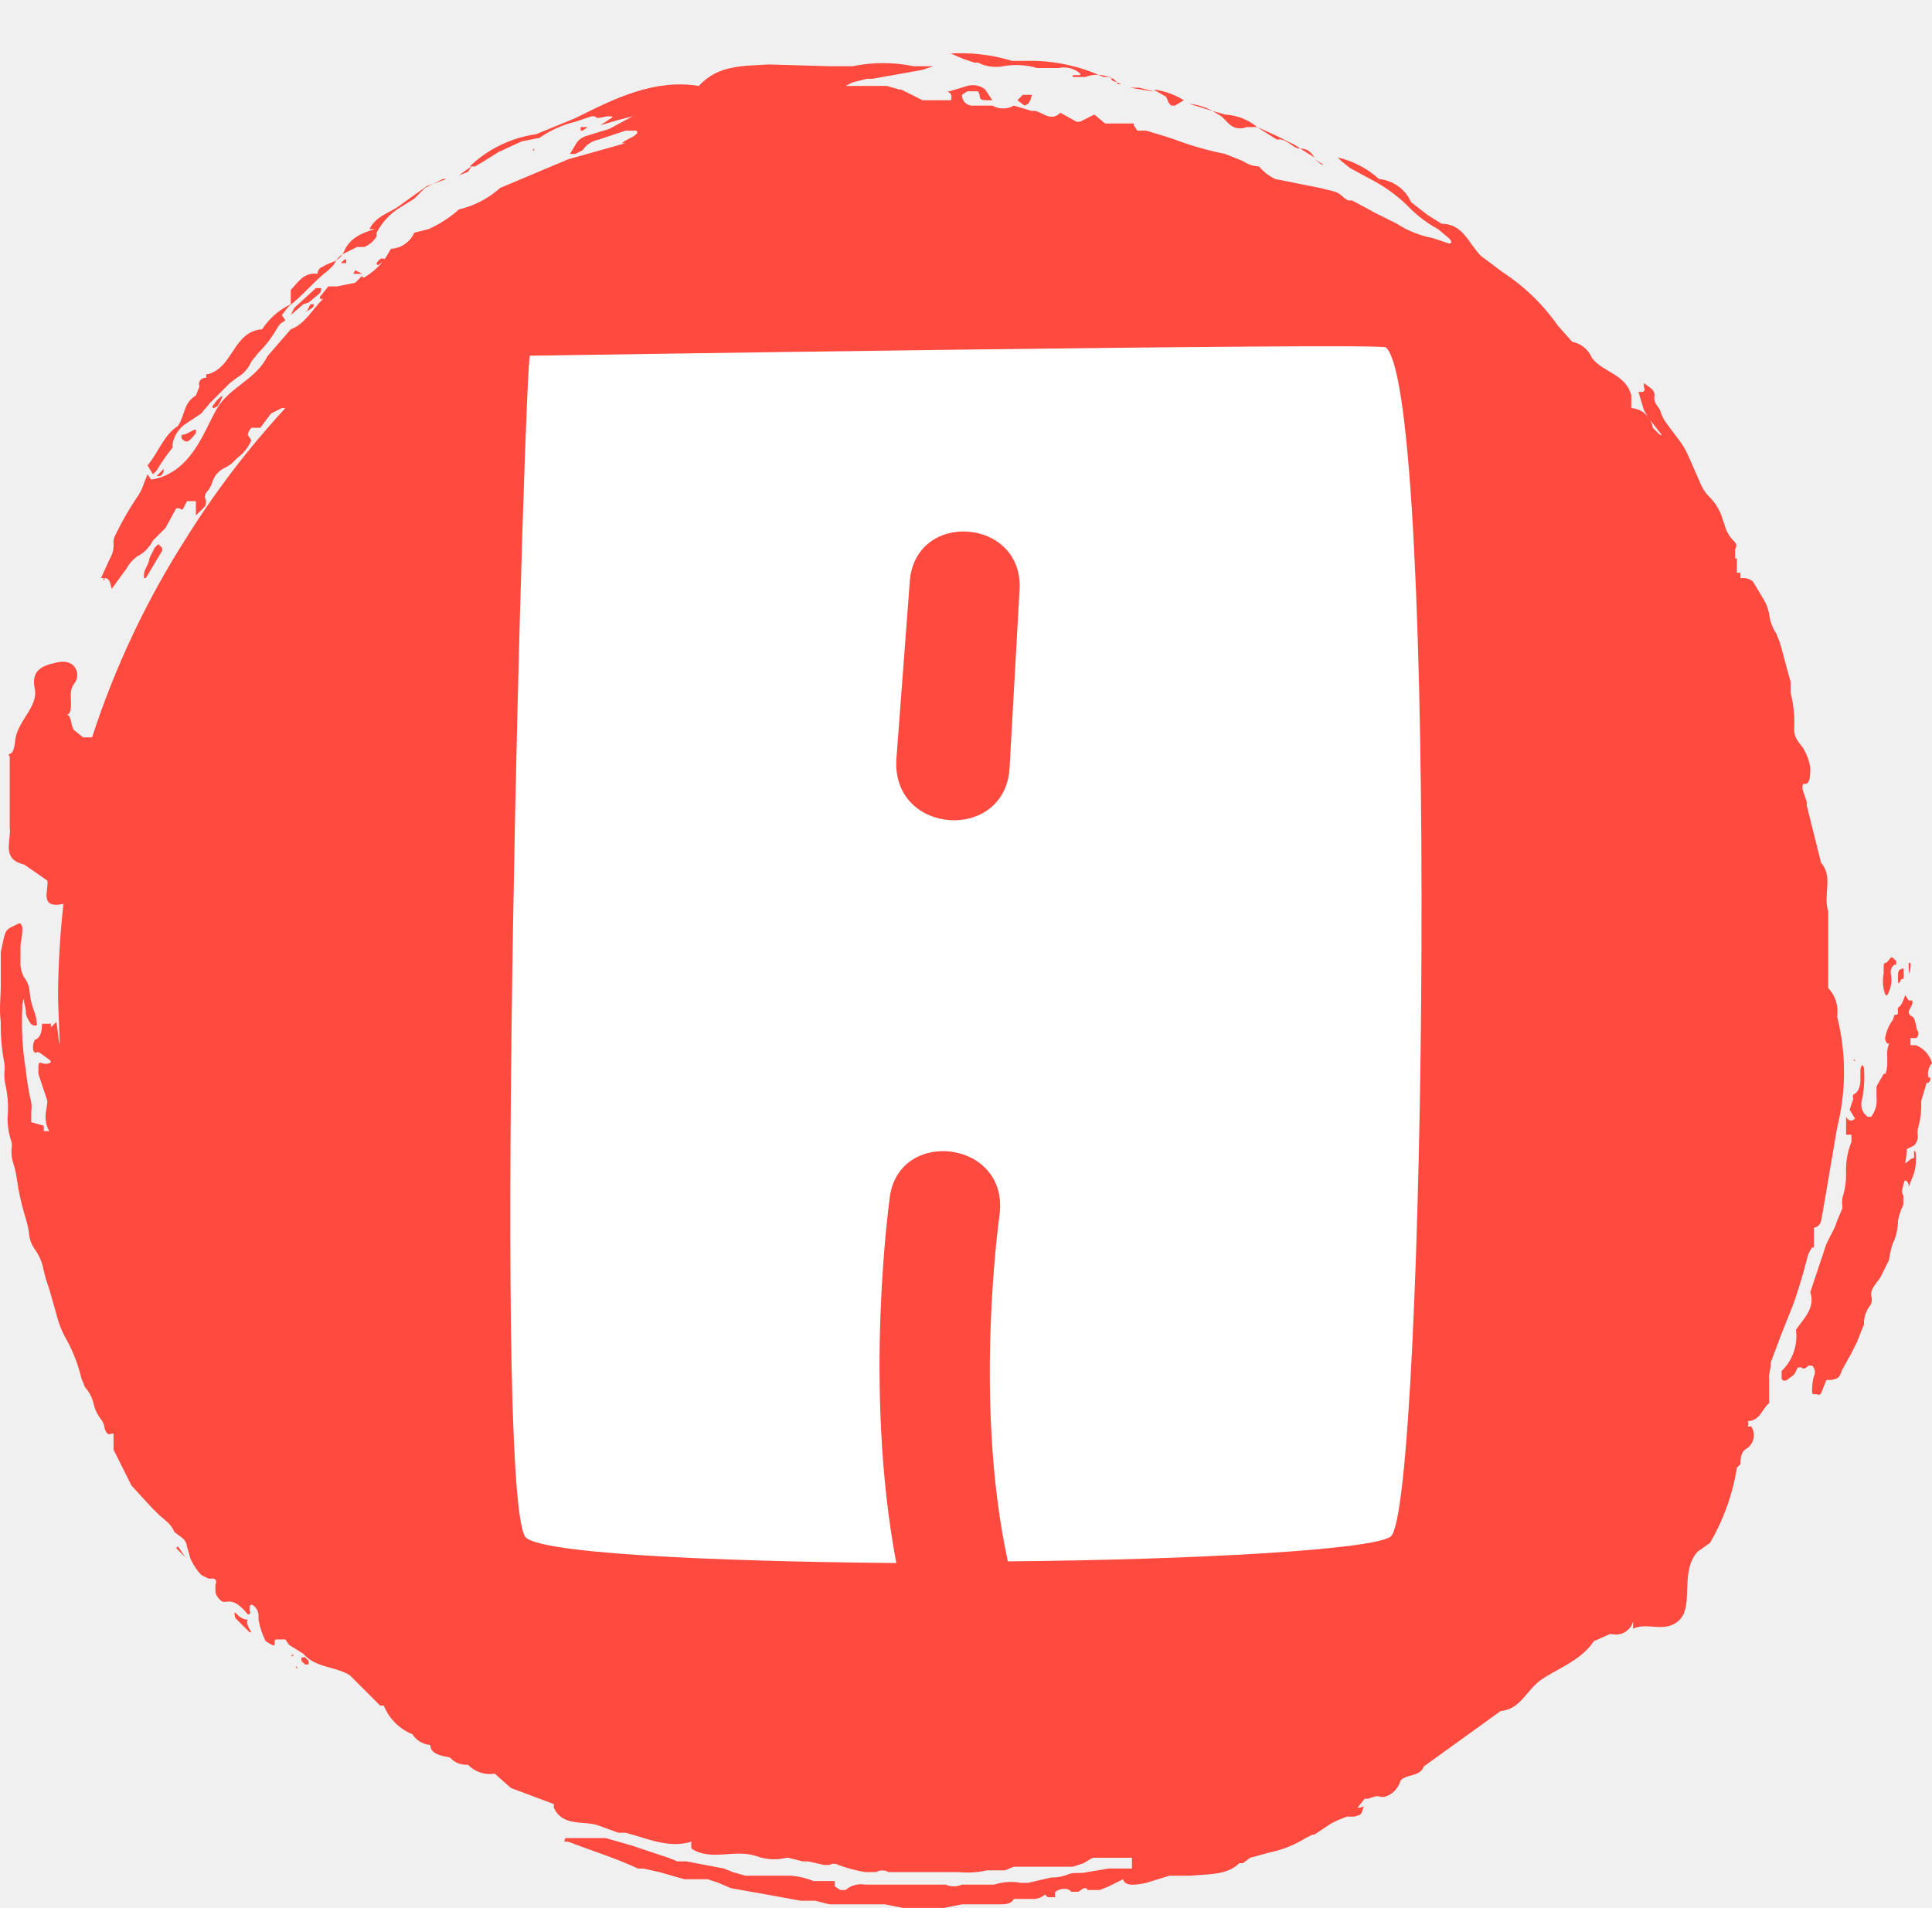
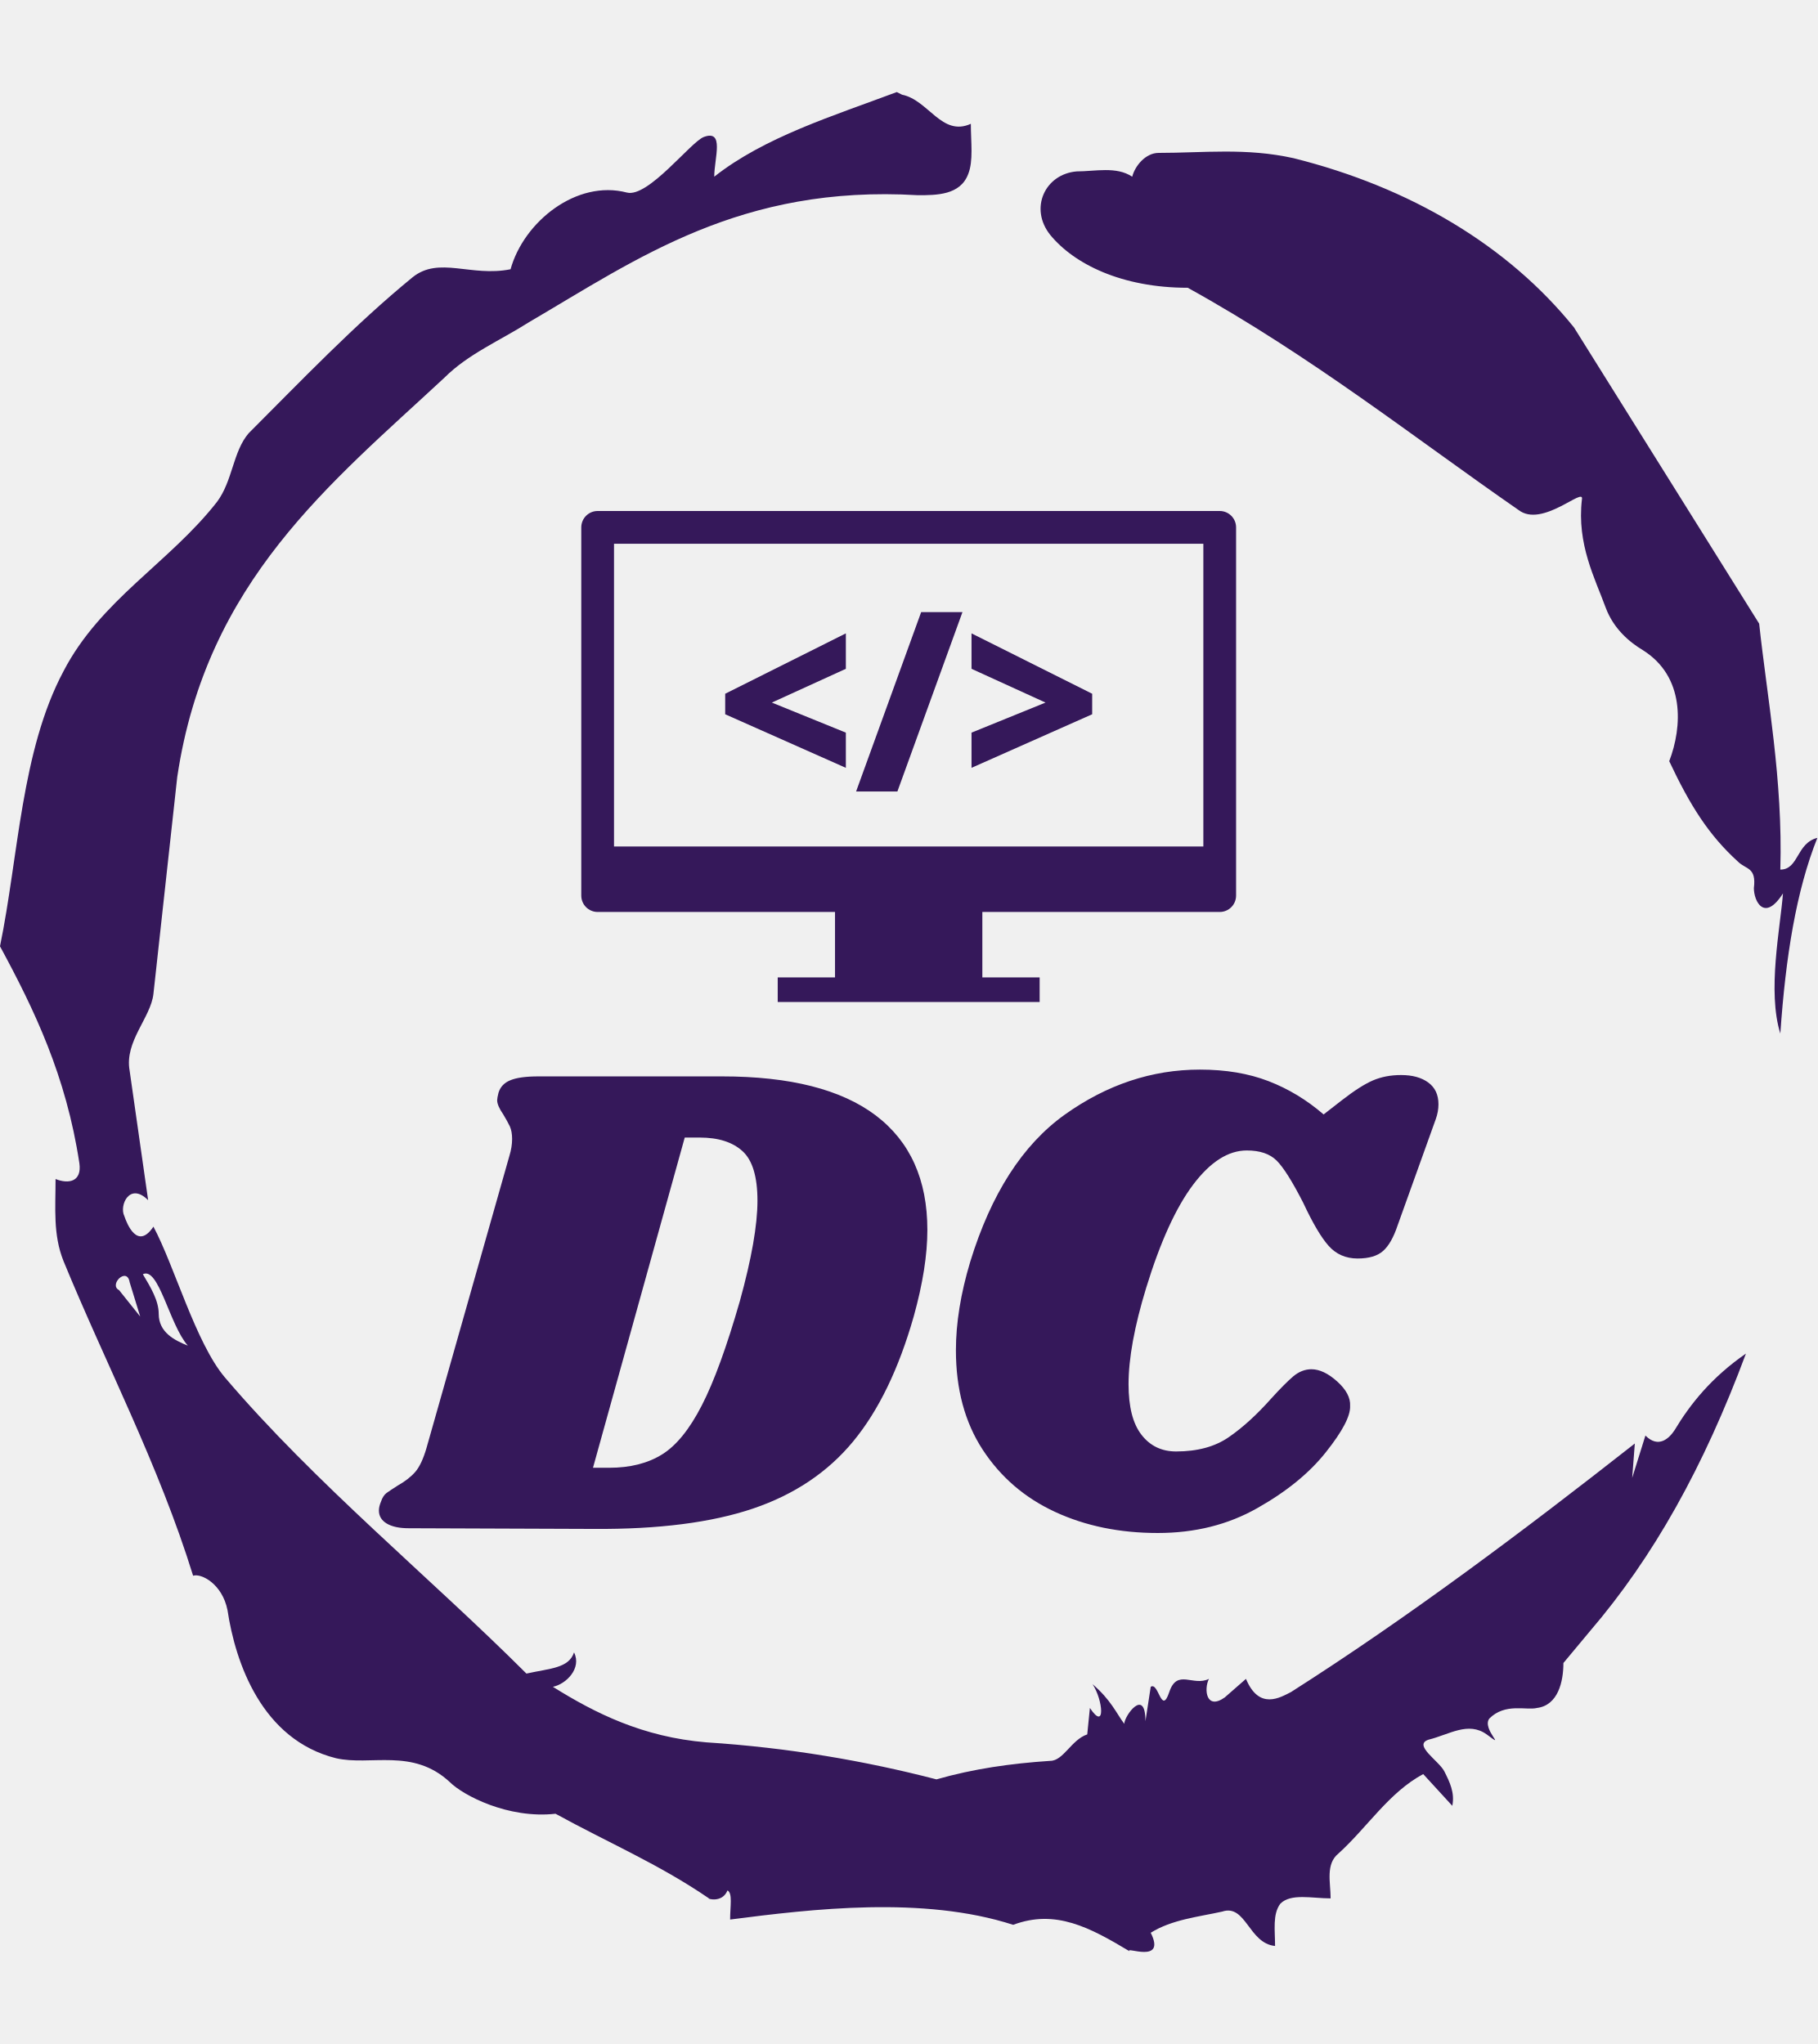
- <svg xmlns="http://www.w3.org/2000/svg" width="308.761" height="304.916" viewBox="0 0 106.008 104.687" class="css-1j8o68f" version="1.1" id="svg23">
-   <defs id="SvgjsDefs2684" />
-   <g id="SvgjsG2685" featurekey="rootContainer" transform="matrix(0.9820593,0,0,0.9820593,-0.05456052,0)" fill="#ff4a3f">
-     <g id="g17">
-       <path d="M19.8 15.3h.5l-.4-.2zm.5.1zm.8-.7c0 .1 0 .1.1.1l.4-.3c-.2-.1-.3-.1-.5.2zm.4-.2zm-4.1 2.3zm-.2.6l.3-.2c.1-.1.1-.2.1-.2h-.2l-.2.4c-.1-.1-.1 0 0 0zm2.2-2.9h-.1l-.2.2h.3zm-2.1 2.4l.6-.5c.1-.1.1-.2.1-.3h-.3l-1.2 1.1-.2.4.7-.6zm-1.1.8z" id="path3" />
-       <path d="M9.7 25v-.2a1.7 1.7 0 0 1 .7-1.1l.9-.6.5-.6.7-.7.4-.4.4-.3a1.9 1.9 0 0 0 .8-.9l.4-.5a5.9 5.9 0 0 0 1-1.3l.2-.3.3-.2-.2-.3.4-.5c.8-.6 1.4-1.4 2.2-2l.3-.3a1.4 1.4 0 0 1 .5-.6l.8-.4h.4a1.4 1.4 0 0 0 .7-.6V13a3.5 3.5 0 0 1 1.3-1.4l.8-.5.2-.2.4-.4 1-.5h.2l-1.1.4-1.4 1c-.6.5-1.4.6-1.8 1.4h.3c-.7.2-1.4.5-1.7 1.2s-.8.6-1.2.9a.4.4 0 0 0-.3.4c-.8-.1-1.1.5-1.5.9v.8a3.9 3.9 0 0 0-1.6 1.4c-1.6.1-1.6 2.1-3 2.5h-.1a.2.2 0 0 0 0 .2c-.3 0-.5.2-.4.5l-.2.5c-.7.4-.6 1.1-1 1.7-.8.5-1.1 1.5-1.7 2.2l.3.5.2-.2a11.6 11.6 0 0 1 .9-1.3zM53.9 3.3l.6.2h.2a2.2 2.2 0 0 0 1.4.2 4.1 4.1 0 0 1 1.9.1h1.2a1.4 1.4 0 0 1 1.2.3.1.1 0 0 1 0 .1H60a.1.1 0 0 0 0 .1h.7a1.8 1.8 0 0 1 1.3 0c.2 0 .1.1.2.2l.5.2h-.2c-.2-.4-.5-.4-.8-.4a9.7 9.7 0 0 0-4.3-.9h-.8A9.8 9.8 0 0 0 53 3h.2zm7.3 3.1zM50.3 4.7zm10.9 1.7h.2-.2zM19 14.7zm32.1-10zm17.6 2.2a.9.9 0 0 0 1 .2h.6a3.1 3.1 0 0 0-1.8-.7l-.7-.2.5.3zm-3.4-1.3c0 .1.1.2.2.3h.2l.5-.3a4.2 4.2 0 0 0-1.7-.6l.7.4zm7.4 2.7l.8.5c-.2-.3-.4-.5-.8-.5z" id="path5" />
-       <path d="M99 76.1l.6-1.6.6-1.5c.2-.5.6-1.8.8-2.6a1.7 1.7 0 0 1 .3-.7h.1v-1.1c.5-.1.4-.6.5-.9l.8-4.7a12.7 12.7 0 0 0 0-6.2 1.9 1.9 0 0 0-.5-1.6v-4.3c-.3-.9.3-1.9-.4-2.7L101 45a.4.4 0 0 0 0-.2l-.2-.6a.5.5 0 0 1 0-.4h.1c.3 0 .3-.5.3-.9a3 3 0 0 0-.4-1.1l-.3-.4a1.1 1.1 0 0 1-.2-.7 6.7 6.7 0 0 0-.2-2v-.6c-.2-.7-.4-1.5-.6-2.2l-.2-.5a2.5 2.5 0 0 1-.4-1.1 2.5 2.5 0 0 0-.3-.8l-.6-1a.8.8 0 0 0-.6-.2h-.1V32h-.2v-.8H97V31a.4.4 0 0 0 0-.1v-.2c.1-.2.1-.3-.1-.5a1.8 1.8 0 0 1-.4-.6l-.2-.6a2.9 2.9 0 0 0-.7-1.2 2.2 2.2 0 0 1-.5-.7l-.7-1.6a4.3 4.3 0 0 0-.6-1l-.6-.8a2.4 2.4 0 0 1-.4-.8l-.2-.3a.6.6 0 0 1-.1-.5.5.5 0 0 0-.2-.4l-.4-.3v.2c.1.2 0 .3-.1.3h-.2l.3 1 .3.5.7.9h-.1l-.2-.2-.2-.2a1.3 1.3 0 0 0-1.2-1.1v-.7c-.3-1.2-1.6-1.3-2.2-2.1a1.5 1.5 0 0 0-1.1-.9l-.8-.9a11.3 11.3 0 0 0-3.1-3l-.8-.6-.4-.3c-.7-.7-1-1.8-2.2-1.8l-.8-.5-.9-.7a2.2 2.2 0 0 0-1.8-1.3 5.1 5.1 0 0 0-2.3-1.2l.2.2.5.4 1.3.7a8.5 8.5 0 0 1 2.1 1.6 6.8 6.8 0 0 0 1.5 1.1l.6.5c.1.1.2.2.1.3H81l-.9-.3a5.6 5.6 0 0 1-2-.8l-1.2-.6-1.3-.7h-.2c-.3-.1-.4-.4-.8-.5l-.8-.2-2.5-.5a2.6 2.6 0 0 1-.9-.7 1.7 1.7 0 0 1-.9-.3l-1-.4a18.1 18.1 0 0 1-2.8-.8l-.6-.2-1-.3h-.5l-.2-.3v-.1h-1.6l-.6-.5-.4.2-.4.2h-.2l-.9-.5c-.6.6-1.1-.2-1.6-.1l-1-.3a1.2 1.2 0 0 1-1.2 0h-1.2a.6.6 0 0 1-.5-.6l.3-.2h.6a.7.7 0 0 1 .1.3c0 .2.2.2.5.2h.2l-.4-.6a1.1 1.1 0 0 0-1-.2l-1 .3H53c.3.2.2.3.2.5h-1.6l-.4-.2-.8-.4h-.1l-.7-.2h-2.3l.4-.2.8-.2h.3l1.7-.3 1.1-.2.6-.2h-1.1a8.4 8.4 0 0 0-3.4 0h-1.3L43 3.6c-1.4.1-2.8 0-3.9 1.2-2.5-.4-4.7.7-6.9 1.8l-2.2.9a6.7 6.7 0 0 0-3.7 1.8h.3l.5-.3.8-.5 1.3-.6 1-.2a6 6 0 0 1 2-.9l.9-.3h.2c.1.2.5 0 .7 0h.2c.1 0 .1.1 0 .1l-.6.4 1-.3.8-.2-1.3.7-1.3.4a1 1 0 0 0-.6.5l-.3.5h.3l.4-.2a1.4 1.4 0 0 1 .9-.6l1.5-.5h.5a.1.1 0 0 1 .1.2c-.2.2-.6.3-.8.5h.2l-3.2.9-3.8 1.6a5.2 5.2 0 0 1-2.3 1.2 6.6 6.6 0 0 1-1.7 1.1l-.8.2a1.5 1.5 0 0 1-1.3.9l-.3.5a3.7 3.7 0 0 1-1.2 1.1h-.1v-.1l-.2.2-.2.2-1 .2h-.5l-.4.5c-.1.1-.1.2 0 .2h.1c-.6.6-1 1.4-1.8 1.7L15 19.9c-.6 1.2-1.8 1.6-2.6 2.6s-1.4 3.9-3.9 4.3l-.2-.3-.2.5a2.7 2.7 0 0 1-.4.8 16.9 16.9 0 0 0-1.2 2.1.8.8 0 0 0-.1.5 1.4 1.4 0 0 1-.2.8l-.5 1.1h.2c.3 0 .3.3.4.6l.8-1.1a2.2 2.2 0 0 1 .6-.7 2 2 0 0 0 .9-.9l.3-.3.4-.4.6-1.1h.2c.1.1.1.1.2 0l.2-.4h.5v.8l.5-.5a.5.5 0 0 0 0-.5.4.4 0 0 1 .1-.3 1.5 1.5 0 0 0 .3-.5 1.3 1.3 0 0 1 .8-.9l.3-.2.3-.3a2.4 2.4 0 0 0 .8-1l-.2-.3c0-.1.1-.3.2-.4h.5l.6-.8.6-.3h.2a48.8 48.8 0 0 0-5.5 7.2h-.1.1a48.4 48.4 0 0 0-5.3 11.2h-.5l-.5-.4c-.2-.2-.1-.7-.4-.9h.1c.3-.5-.1-1.2.3-1.7s.1-1.4-.9-1.2-1.5.5-1.3 1.5-1 1.8-1.1 2.9-.5.5-.3.9v3.9c.1.8-.5 1.8.8 2.1l1.3.9c.1.5-.5 1.6.9 1.3a49.2 49.2 0 0 0-.3 5c0 1.1.1 2.2.1 3.3v-.4c-.1-.4-.1-.8-.2-1.3l-.3.3v-.2h-.5c0 .5-.1.8-.4.9a.9.9 0 0 0-.1.5c0 .1.1.3.2.2s.4.2.7.4-.2.3-.4.2-.2.1-.2.3v.3l.5 1.5c0 .3-.1.6-.1.9a1.7 1.7 0 0 0 .2.8h-.3v-.3l-.7-.2v-.6a1.5 1.5 0 0 0 0-.5 14.6 14.6 0 0 1-.3-1.8 16.6 16.6 0 0 1-.2-3.5.9.9 0 0 1 .1-.5v.2a2.9 2.9 0 0 1 .1.5.8.8 0 0 0 .1.4c.1.2.2.4.4.4s.1-.1.1-.2a2.1 2.1 0 0 0-.1-.5 4.2 4.2 0 0 1-.3-1.3 1.5 1.5 0 0 0-.3-.7 1.6 1.6 0 0 1-.2-.9v-.8c0-.3.1-.6.1-.9a.5.5 0 0 0-.1-.4h-.1c-.8.4-.7.2-1 1.6V55c0 .7-.1 1.4 0 2.1a10.8 10.8 0 0 0 .2 2.3 1.8 1.8 0 0 1 0 .5 3.1 3.1 0 0 0 .1.9 5.9 5.9 0 0 1 .1 1.3 3.9 3.9 0 0 0 .2 1.7 1.2 1.2 0 0 1 0 .4 2.1 2.1 0 0 0 .1.8 4.9 4.9 0 0 1 .2.9 14 14 0 0 0 .5 2.2 5 5 0 0 1 .2 1 1.7 1.7 0 0 0 .3.7 2.9 2.9 0 0 1 .5 1.2 8.5 8.5 0 0 0 .3 1l.4 1.4a5.4 5.4 0 0 0 .6 1.5 8.5 8.5 0 0 1 .8 2.1l.2.5a2.1 2.1 0 0 1 .5 1 2.1 2.1 0 0 0 .4.8 1 1 0 0 1 .2.5c.1.3.2.4.4.3h.1v.9l.5 1 .5 1 1.1 1.2.4.4c.3.3.7.5.9 1l.4.3a.7.7 0 0 1 .3.5l.2.7a3.3 3.3 0 0 0 .6.9l.4.2h.3a.2.2 0 0 1 .1.3 2.5 2.5 0 0 0 0 .5.9.9 0 0 0 .4.5h.2c.4-.1.8.2 1.2.7h.1c0-.1.1-.1 0-.2v-.2c0-.1.1-.2.2-.1a.7.7 0 0 1 .3.6v.2a4.3 4.3 0 0 0 .4 1.2c.5.3.5.3.5.1s0-.2.2-.2h.4l.2.3.8.5c.7.8 1.8.7 2.6 1.2l1.7 1.7h.2a2.9 2.9 0 0 0 1.6 1.6 1.3 1.3 0 0 0 1 .6c0 .5.6.6 1.1.7a1.2 1.2 0 0 0 .8.4h.2a1.7 1.7 0 0 0 1.5.5l.9.8 2.4.9v.2c.5 1.1 1.7.7 2.5 1l1.1.4h.4c1.2.3 2.4.9 3.7.5a.7.7 0 0 0 0 .4c1.1.7 2.4 0 3.6.4a2.9 2.9 0 0 0 1.7.1h.1l.8.2h.3l.9.2h.3a.5.5 0 0 1 .5 0 7.9 7.9 0 0 0 1.5.4h.6a.7.7 0 0 1 .7 0h3.9a5 5 0 0 0 1.6-.1h1l.5-.2H60l.6-.2.5-.3h2.2v.6H62l-1.2.2c-.4.1-.7 0-1 .1a2.4 2.4 0 0 1-1 .2l-1.3.3h-.4a3.1 3.1 0 0 0-1.5.1h-1.8a1.1 1.1 0 0 1-.9 0h-4.5a1.3 1.3 0 0 0-1.1.3H47l-.3-.2v-.3h-1.2a4.1 4.1 0 0 0-1.3-.3h-2.5l-.7-.2-.5-.2-2.1-.4h-.5l-.5-.2-2.1-.7-1.4-.4h-2.2c-.1 0-.1.1-.1.2h.2c1.3.5 2.6.9 3.9 1.5h.3l.9.2 1.4.4h1.3l.6.2.7.3 1.7.3 1.1.2 1.1.2h.8l.8.2h3.1l1 .2h2.3l1-.2H56c.4 0 .6-.1.7-.3h1a1 1 0 0 0 .8-.3c-.1.1 0 .1.1.2h.4v-.2c0-.1 0-.1.2-.2s.6-.1.7.1h.4l.3-.2c.2 0 .2 0 .2.1h.7l.5-.2.8-.4c.1.3.4.4 1.3.2l1.3-.4h1.2c.9-.1 2 0 2.7-.7h.2l.4-.3 1.1-.3a6.1 6.1 0 0 0 2-.8l.4-.2h.1l.9-.6.4-.2.5-.2h.4c.4-.1.4-.1.5-.4s0-.1-.2-.1h-.1l.4-.5h.2c.3-.1.5-.2.7-.1h.2a1.3 1.3 0 0 0 .9-.9c.3-.4 1.1-.2 1.3-.8l4.3-3.1c1.1-.1 1.4-1.1 2.2-1.7s2.3-1.1 3-2.2l.9-.4h.1a1 1 0 0 0 1.2-.7v.4c.8-.4 1.8.3 2.6-.5s0-2.7 1-3.8l.7-.5a12.1 12.1 0 0 0 1.5-4.2l.2-.2c0-.3 0-.7.4-.9a.9.9 0 0 0 .2-1.2h-.2a.3.3 0 0 0 0-.3c.7 0 .8-.7 1.2-1V77a.5.5 0 0 1 0-.2 3.8 3.8 0 0 0 .1-.7zM5.9 32.2z" id="path7" />
-       <path d="M26.4 9.3l-.3.2-.4.3.5-.2zm6.1-2h.1l.3-.2h-.4zm-2.6 1l-.1.1h.1v-.1zm-1.5 1.4zm1.3-.2zm-6.3 3.1zM9.2 26.2l-.4.4H9a.4.4 0 0 0 .2-.4zm3-3.5a2.1 2.1 0 0 0 .3-.6 1.5 1.5 0 0 0-.5.5c-.1.1-.1.2 0 .2zM11 24.2V24c-.2 0-.5.3-.8.3v.2c.3.3.4.2.8-.3zm3 66.2zM73.9 9.2h.1l-.5-.3zm-2.5-1.4c.5-.1.8.4 1.2.5h.1l-.3-.2-1-.5-1.1-.5.3.2zM52.8 3.1zm11.7 2h-.1l-1.2-.2h.5zm2 .7l1.3.4a3.3 3.3 0 0 0-1.3-.4zm-9 0a1 1 0 0 0 .2-.5h-.5l-.3.3.4.3zm9 1.6zM49.9 4.2zm2.9.7zM48.5 4zm13.8 2.1a.5.5 0 0 0 0 .1zm44.8 52.3h-.3V58h.3c.1 0 .2-.3.1-.4s-.1-.7-.3-.8a.3.3 0 0 1-.2-.3l.2-.4a.4.4 0 0 0 0-.2h-.2l-.2-.3c-.1.3-.2.6-.4.7a.5.5 0 0 0 0 .2c0 .1 0 .2-.1.2h-.1a1.1 1.1 0 0 1-.1.3 2.3 2.3 0 0 0-.4.9.4.4 0 0 0 .1.4h.1a1.7 1.7 0 0 0-.1.8v.4a1.8 1.8 0 0 1-.1.5h-.1l-.4.7v.6a1.5 1.5 0 0 1-.3 1.1h-.2l-.2-.2a.9.9 0 0 1-.1-.8 6.5 6.5 0 0 0 .1-1.7c0-.1-.1-.2-.1-.2a.5.5 0 0 0-.1.3v.6c0 .2-.1.6-.3.7s-.1.2-.1.3l-.2.6.3.5c-.2.2-.4.1-.5-.1v1h.3v.4a4.2 4.2 0 0 0-.3 1.4 3.3 3.3 0 0 0 0 .4 4 4 0 0 1-.2 1.3 2 2 0 0 0 0 .6l-.3.7a3.2 3.2 0 0 1-.3.7l-.3.6-.9 2.7c.3.9-.4 1.5-.8 2.1a2.7 2.7 0 0 1-.8 2.3v.4c0 .1.1.2.3.1l.4-.3.2-.4h.2c.1.1.2.1.4-.1h.2a.5.5 0 0 1 .1.6 2.9 2.9 0 0 0-.1.8c0 .1 0 .2.1.2h.2c.1.1.2 0 .3-.3l.2-.5h.3c.4-.1.4-.1.6-.6l.5-.9.3-.6.4-1a1.6 1.6 0 0 1 .3-1 .6.6 0 0 0 .1-.6c0-.2 0-.3.2-.6l.3-.4.5-1a4.7 4.7 0 0 1 .2-.9 3 3 0 0 0 .3-1.3 3.8 3.8 0 0 1 .3-.9v-.5c-.1-.2-.1-.2 0-.6s.1-.2.2-.2a.4.4 0 0 1 .1.3l.2-.5a2.3 2.3 0 0 0 .2-.9v-.3c0-.1 0-.3-.1-.3v.4c-.2 0-.3.2-.5.3a6.4 6.4 0 0 0 .1-.8l.4-.2a.7.7 0 0 0 .2-.6 1.4 1.4 0 0 1 0-.3 4.8 4.8 0 0 0 .2-1.4v-.2l.3-1h.1a.3.3 0 0 0 .1-.3h-.1a.9.9 0 0 1 .2-.8 1.5 1.5 0 0 0-.9-1zm-1.2 7.8zm-.2-9.9zm0 0zM9.1 30.8a.3.3 0 0 0 0-.2l-.2-.2-.2.2-.3.6c0 .3-.3.6-.3.9v.2h.1zm96.3 24.8h.1a1.7 1.7 0 0 0 .2-1.2.5.5 0 0 1 .2-.5h.1v-.2l-.2-.2h-.1c-.1.1-.2.3-.3.3s-.1.1-.1.3v.3a2.2 2.2 0 0 0 .1 1.2zM13.2 90.1c-.1 0 0 .2 0 .3l.8.8h.1c-.2-.3-.3-.6-.2-.7a.9.9 0 0 1-.5-.2zm.8.3zm92.3-35.7h.1a2 2 0 0 0 0-.6c-.3.1-.3.1-.3.6s.1.1.2 0z" id="path9" />
-       <path d="M106.7 62a.6.6 0 0 0 .1-.5c0-.1-.1-.2-.1-.1h-.2v.2c0 .4.1.5.2.4zm.1-8.2h-.1v.6a1 1 0 0 0 .1-.6zM17.1 92.6h-.2v.2l.2.2h.2v-.2zm86.6-33.3c0-.1 0-.1-.1-.1zM9.9 86.5l.5.5-.4-.6z" id="path11" />
-       <circle cx="10.5" cy="87.1" transform="rotate(-24.8 10.4 87.159)" id="circle13" />
-       <path d="M9.7 30.1h-.1v.2-.2h.1zm83.2-6.6l-.2-.3h-.1zm-14.7 77.1zM5.9 32.2zm-.1.2a.3.3 0 0 0 .1-.2v.2zm1.9-4.9zM61.5 2.4zm42.8 58.2v.1-.1zM16.4 92.5h-.1c.1.1.2 0 .1-.1zm.2.7h.1l-.1-.1v.1zm73.9-71.3zm15.2 34.4zM14.6 91.7zm92.1-37zm-.8 11.4zM34.6 0z" id="path15" />
-     </g>
-   </g>
-   <g id="SvgjsG2686" featurekey="nameFeature-0" transform="matrix(2.284354,0,0,2.284354,27.98006,-5.60952)" fill="#ffffff">
-     <path d="M9.6 16.48 l-0.32 4.24 c-0.08 1.8 2.6 1.96 2.72 0.2 l0.24 -4.28 c0.12 -1.76 -2.56 -1.96 -2.64 -0.16 z M0.48 11 l0 0 c0.04 0 20.48 -0.32 20.56 -0.2 c1.28 1.12 0.96 27.8 0.12 28.56 c-0.4 0.32 -4.64 0.56 -9.2 0.6 c-0.84 -3.84 -0.2 -8.32 -0.2 -8.32 c0.24 -1.8 -2.44 -2.12 -2.64 -0.4 c0 0.04 -0.64 4.52 0.16 8.76 c-4.56 -0.04 -8.68 -0.24 -8.92 -0.64 c-0.8 -1.44 0 -28.28 0.12 -28.36 z" id="path20" />
+ <svg xmlns="http://www.w3.org/2000/svg" version="1.1" width="1000" height="1125" viewBox="0 0 1000 1125">
+   <g transform="matrix(1,0,0,1,1.7053025658242404e-13,0)">
+     <svg viewBox="0 0 320 360" data-background-color="#ffffff" preserveAspectRatio="xMidYMid meet" height="1125" width="1000">
+       <g id="tight-bounds" transform="matrix(1,0,0,1,0,0)">
+         <svg viewBox="0 0 320 360" height="360" width="320">
+           <g>
+             <svg />
+           </g>
+           <g>
+             <svg viewBox="0 0 320 360" height="360" width="320">
+               <g>
+                 <path d="M20.961 227.22l3.726 4.658-1.863-6.056c-0.466-2.795-3.726 0.466-1.863 1.398M25.153 224.425c1.397 2.329 2.795 4.658 2.795 6.987 0 3.261 2.795 4.658 5.123 5.589-3.261-3.726-5.124-13.974-7.918-12.576M204.017 26.929c7.918 0 15.371-0.932 23.756 0.931 20.495 5.124 37.729 15.371 49.374 29.811l32.606 52.169c1.397 13.042 4.192 27.482 3.726 43.319 3.261 0 2.795-4.658 6.521-5.59-3.726 9.316-5.59 20.961-6.521 34.469-2.329-7.453 0-18.632 0.466-24.687-3.261 5.124-5.124 1.397-5.124-0.932 0.466-3.726-1.397-3.261-2.795-4.658-5.124-4.658-8.384-9.782-12.11-17.7 2.329-6.055 2.795-14.905-4.658-19.563-2.329-1.397-5.124-3.726-6.521-7.453-1.863-5.124-5.124-11.179-4.193-19.097 0.466-2.329-6.987 5.124-11.179 1.863-18.166-12.576-36.332-27.016-58.224-39.127-11.645 0-20.029-4.192-24.221-9.316-3.726-4.658-0.932-10.713 4.658-11.179 3.261 0 6.987-0.932 9.782 0.932 0.466-1.863 2.329-4.192 4.657-4.192M157.904 16.215l0.932 0.466c4.658 0.932 6.987 7.453 12.11 5.124 0 3.261 0.466 6.521-0.466 8.85-1.397 3.726-5.59 3.726-8.85 3.726-31.208-1.863-49.374 11.179-68.471 22.358-5.124 3.261-10.713 5.59-14.906 9.782-20.029 18.632-41.921 35.866-47.045 70.335l-4.192 38.195c-0.466 4.192-5.124 8.384-4.192 13.508l3.26 22.824c-3.261-3.261-5.124 0.932-4.192 2.795 0.466 1.397 2.329 6.055 5.124 1.863 3.726 6.987 7.453 20.495 12.576 26.55 15.837 18.632 36.332 35.4 53.101 52.169 4.192-0.932 7.453-0.932 8.384-3.727 1.397 2.795-1.397 5.59-3.726 6.056 7.453 4.658 15.837 8.85 27.016 9.781 14.44 0.932 27.948 3.261 40.524 6.522 6.521-1.863 13.042-2.795 20.029-3.261 2.329 0 3.726-3.726 6.521-4.658l0.466-4.658c2.795 4.192 2.329-1.397 0.466-4.192 3.261 2.795 4.192 5.124 5.589 6.987 0-1.397 3.726-6.521 3.727-0.466l0.931-6.055c1.397-0.932 1.863 5.124 3.261 0.931 1.397-4.192 4.192-0.932 6.987-2.329-0.932 1.863-0.466 5.59 2.794 3.261l3.727-3.261c2.329 5.59 6.055 3.261 7.918 2.329 20.495-13.042 40.99-28.413 60.553-43.784l-0.466 6.055 2.329-7.453c2.329 2.329 4.192 0.466 5.124-0.931 2.795-4.658 6.521-9.316 12.577-13.508-7.453 20.029-16.303 35.866-27.482 48.908l-4.658 5.59c0 3.261-0.932 7.453-4.658 7.918-1.863 0.466-5.59-0.932-8.384 1.863-1.397 1.863 3.261 5.59-0.466 2.795-3.261-2.329-6.521 0-10.248 0.932-2.795 0.932 1.863 3.726 2.795 5.589 0.932 1.863 1.863 3.726 1.398 6.056l-5.124-5.59c-6.055 3.261-9.782 9.316-14.906 13.974-2.329 1.863-1.397 5.124-1.397 7.918-3.261 0-6.987-0.932-8.85 0.932-1.397 1.863-0.932 4.658-0.932 7.453-4.658-0.466-5.124-7.453-9.315-6.056-4.192 0.932-8.85 1.397-12.577 3.727 2.795 5.59-4.658 2.329-3.726 3.26-6.987-4.192-13.042-7.453-20.495-4.658-15.837-5.124-35.4-2.795-49.84-0.931 0-2.329 0.466-4.658-0.466-5.124-0.932 2.329-3.726 1.397-3.26 1.397-8.85-6.055-17.7-9.782-27.016-14.905-8.384 0.932-16.303-3.261-18.632-5.59-6.521-6.055-13.974-2.795-20.029-4.192-13.042-3.261-17.7-16.769-19.098-26.084-0.932-4.658-4.658-6.521-6.055-6.056-6.055-19.563-15.371-37.263-22.824-55.429-1.863-4.658-1.397-9.316-1.397-14.44 2.329 0.932 4.658 0.466 4.192-2.794-2.329-15.371-7.918-27.016-13.974-38.195 3.261-15.837 3.726-34.469 11.179-48.443 6.521-12.576 18.632-19.098 27.016-29.811 2.795-3.726 2.795-8.85 5.59-12.11 9.316-9.316 18.632-19.098 28.879-27.482 4.658-3.726 10.247 0 17.234-1.397 2.329-8.384 11.645-15.837 20.495-13.508 3.726 0.932 11.179-8.85 13.508-9.782 3.726-1.397 1.863 3.726 1.863 6.987 8.85-6.987 20.961-10.713 32.14-14.906" fill="#35185a" fill-rule="nonzero" stroke="none" stroke-width="1" stroke-linecap="butt" stroke-linejoin="miter" stroke-miterlimit="10" stroke-dasharray="" stroke-dashoffset="0" font-family="none" font-weight="none" font-size="none" text-anchor="none" style="mix-blend-mode: normal" data-fill-palette-color="tertiary" />
+               </g>
+               <g transform="matrix(1,0,0,1,66.71601,90)">
+                 <svg viewBox="0 0 186.568 180" height="180" width="186.568">
+                   <g>
+                     <svg viewBox="0 0 186.568 180" height="180" width="186.568">
+                       <g>
+                         <svg viewBox="0 0 192 185.241" height="180" width="186.568">
+                           <g transform="matrix(1,0,0,1,0,101.2485)">
+                             <svg viewBox="0 0 192 83.992" height="83.992" width="192">
+                               <g id="textblocktransform">
+                                 <svg viewBox="0 0 192 83.992" height="83.992" width="192" id="textblock">
+                                   <g>
+                                     <svg viewBox="0 0 192 83.992" height="83.992" width="192">
+                                       <g transform="matrix(1,0,0,1,0,0)">
+                                         <svg width="192" viewBox="-1.3 -33.8 77.95 34.1" height="83.992" data-palette-color="#35185a">
+                                           <path d="M23.95-33.3Q31.45-33.3 35.25-30.43 39.05-27.55 39.05-22L39.05-22Q39.05-19.25 38.05-15.65L38.05-15.65Q36.4-9.85 33.6-6.45 30.8-3.05 26.23-1.5 21.65 0.05 14.5 0L14.5 0 0.9-0.05Q-0.15-0.05-0.73-0.4-1.3-0.75-1.3-1.35L-1.3-1.35Q-1.3-1.65-1.15-2L-1.15-2Q-1-2.45-0.73-2.65-0.45-2.85 0.1-3.2L0.1-3.2Q0.9-3.65 1.38-4.2 1.85-4.75 2.2-5.95L2.2-5.95 8.3-27.45Q8.5-28.1 8.5-28.7L8.5-28.7Q8.5-29.25 8.33-29.63 8.15-30 7.85-30.5L7.85-30.5Q7.4-31.15 7.4-31.55L7.4-31.55Q7.4-31.7 7.5-32.1L7.5-32.1Q7.7-32.75 8.38-33.02 9.05-33.3 10.45-33.3L10.45-33.3 23.95-33.3ZM25.25-16.75Q26.55-21.45 26.55-24.15L26.55-24.15Q26.55-26.8 25.45-27.8 24.35-28.8 22.3-28.8L22.3-28.8 21.2-28.8 14.45-4.5 15.65-4.5Q17.95-4.5 19.53-5.48 21.1-6.45 22.45-9.08 23.8-11.7 25.25-16.75L25.25-16.75ZM56 0.3Q51.8 0.3 48.45-1.25 45.1-2.8 43.12-5.83 41.15-8.85 41.15-13.15L41.15-13.15Q41.15-16.15 42.2-19.65L42.2-19.65Q44.5-27.15 49.15-30.48 53.8-33.8 59.1-33.8L59.1-33.8Q61.95-33.8 64.15-32.95 66.35-32.1 68.2-30.5L68.2-30.5 69.55-31.55Q70.9-32.6 71.82-33 72.75-33.4 73.9-33.4L73.9-33.4Q75.15-33.4 75.9-32.85 76.65-32.3 76.65-31.25L76.65-31.25Q76.65-30.7 76.45-30.15L76.45-30.15 73.65-22.35Q73.2-21 72.57-20.45 71.95-19.9 70.7-19.9L70.7-19.9Q69.4-19.9 68.57-20.83 67.75-21.75 66.7-24L66.7-24Q65.5-26.35 64.75-27.1 64-27.85 62.55-27.85L62.55-27.85Q60.5-27.85 58.6-25.33 56.7-22.8 55.15-17.75L55.15-17.75Q53.85-13.5 53.85-10.65L53.85-10.65Q53.85-8.15 54.8-6.93 55.75-5.7 57.35-5.7L57.35-5.7Q59.7-5.7 61.22-6.75 62.75-7.8 64.35-9.6L64.35-9.6Q65.35-10.7 65.97-11.23 66.6-11.75 67.3-11.75L67.3-11.75Q68.2-11.75 69.2-10.85 70.2-9.95 70.15-9.05L70.15-9.05Q70.2-7.95 68.37-5.65 66.55-3.35 63.32-1.53 60.1 0.3 56 0.3L56 0.3Z" opacity="1" transform="matrix(1,0,0,1,0,0)" fill="#35185a" class="undefined-text-0" data-fill-palette-color="primary" id="text-0" />
+                                         </svg>
+                                       </g>
+                                     </svg>
+                                   </g>
+                                 </svg>
+                               </g>
+                             </svg>
+                           </g>
+                           <g transform="matrix(1,0,0,1,36.672,0)">
+                             <svg viewBox="0 0 118.656 88.992" height="88.992" width="118.656">
+                               <g>
+                                 <svg version="1.1" x="0" y="0" viewBox="14 19 80 60" enable-background="new 0 0 108.121 99.421" xml:space="preserve" width="118.656" height="88.992" class="icon-icon-0" data-fill-palette-color="accent" id="icon-0">
+                                   <g fill="#35185a" data-fill-palette-color="accent" />
+                                   <g fill="#35185a" data-fill-palette-color="accent" />
+                                   <g fill="#35185a" data-fill-palette-color="accent" />
+                                   <g fill="#35185a" data-fill-palette-color="accent" />
+                                   <path d="M92 19H16c-1.104 0-2 0.896-2 2v45c0 1.104 0.896 2 2 2h76c1.104 0 2-0.896 2-2V21C94 19.896 93.104 19 92 19zM90 60H18V23h72V60z" fill="#35185a" data-fill-palette-color="accent" />
+                                   <rect x="45" y="66" width="18" height="12" fill="#35185a" data-fill-palette-color="accent" />
+                                   <rect x="38" y="76" width="32" height="3" fill="#35185a" data-fill-palette-color="accent" />
+                                   <g fill="#35185a" data-fill-palette-color="accent">
+                                     <path d="M46.324 50.387L31.583 43.84v-2.508l14.741-7.377v4.33l-9.04 4.126 9.04 3.674V50.387z" fill="#35185a" data-fill-palette-color="accent" />
+                                     <path d="M60.569 31.359l-7.947 21.915h-5.045l7.947-21.915H60.569z" fill="#35185a" data-fill-palette-color="accent" />
+                                     <path d="M61.677 46.085l9.041-3.674-9.041-4.126v-4.33l14.741 7.377v2.508l-14.741 6.546V46.085z" fill="#35185a" data-fill-palette-color="accent" />
+                                   </g>
+                                 </svg>
+                               </g>
+                             </svg>
+                           </g>
+                           <g />
+                         </svg>
+                       </g>
+                     </svg>
+                   </g>
+                 </svg>
+               </g>
+             </svg>
+           </g>
+           <defs />
+         </svg>
+         <rect width="320" height="360" fill="none" stroke="none" visibility="hidden" />
+       </g>
+     </svg>
  </g>
</svg>
